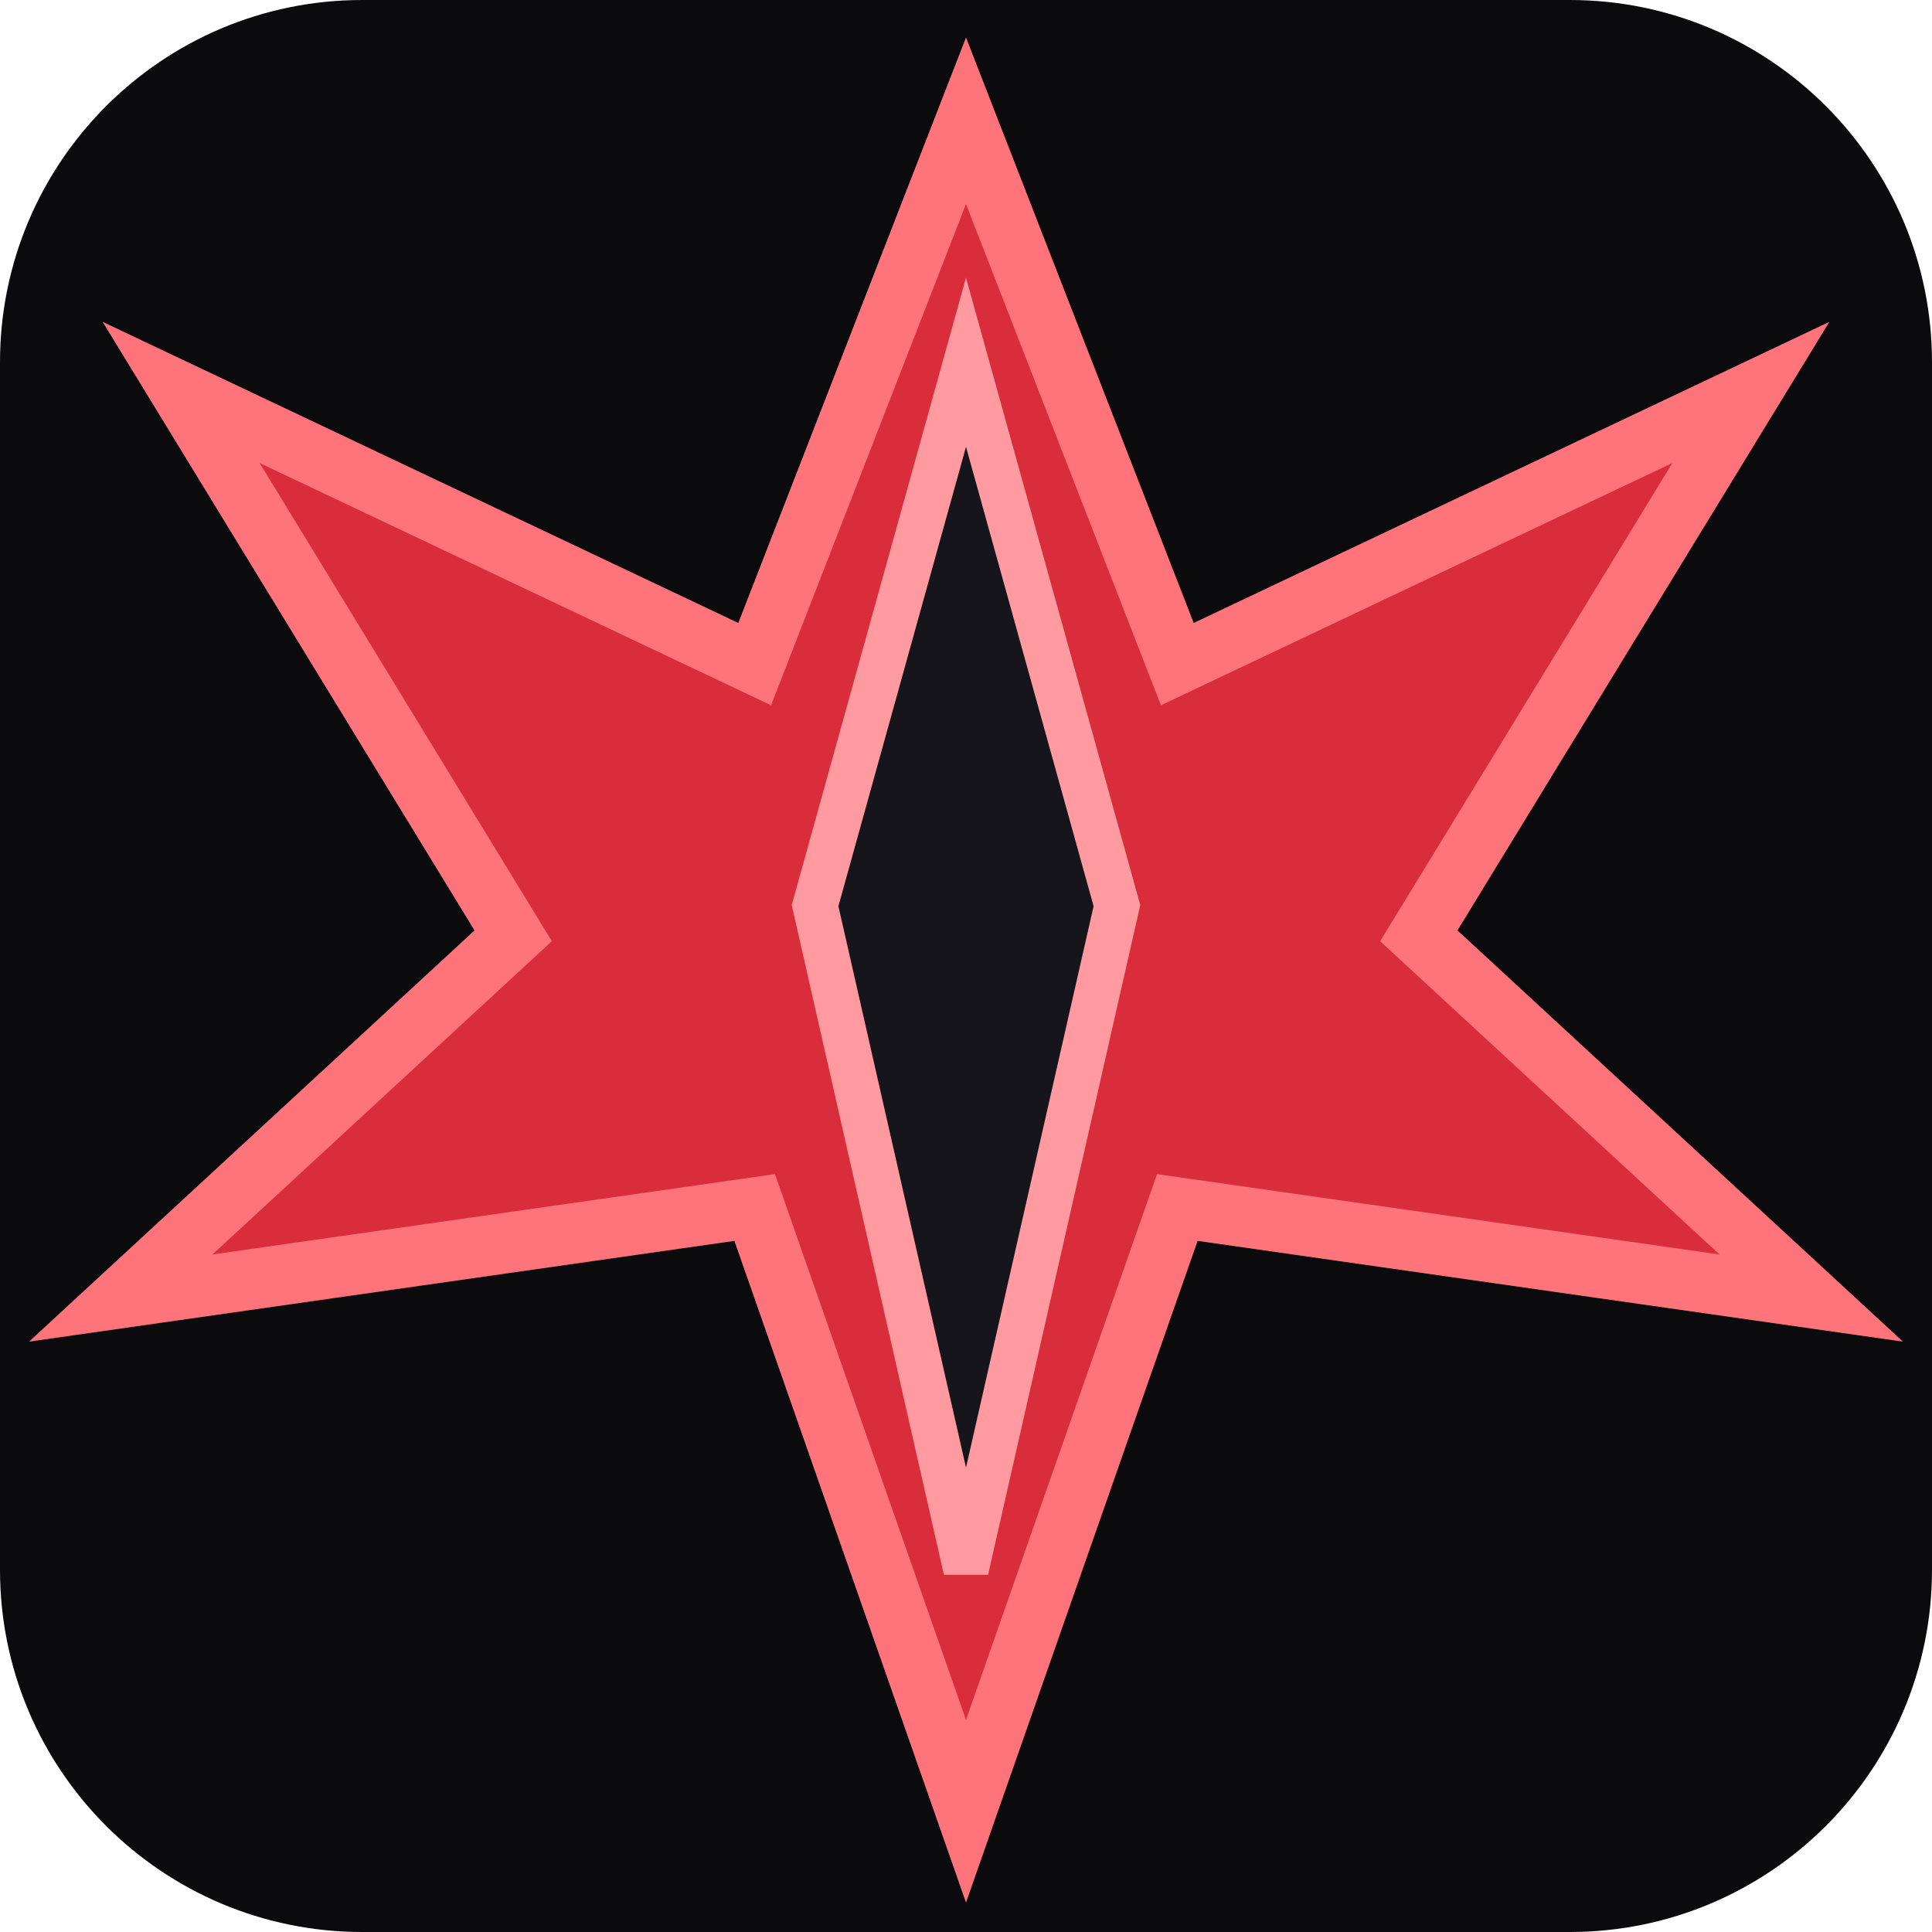
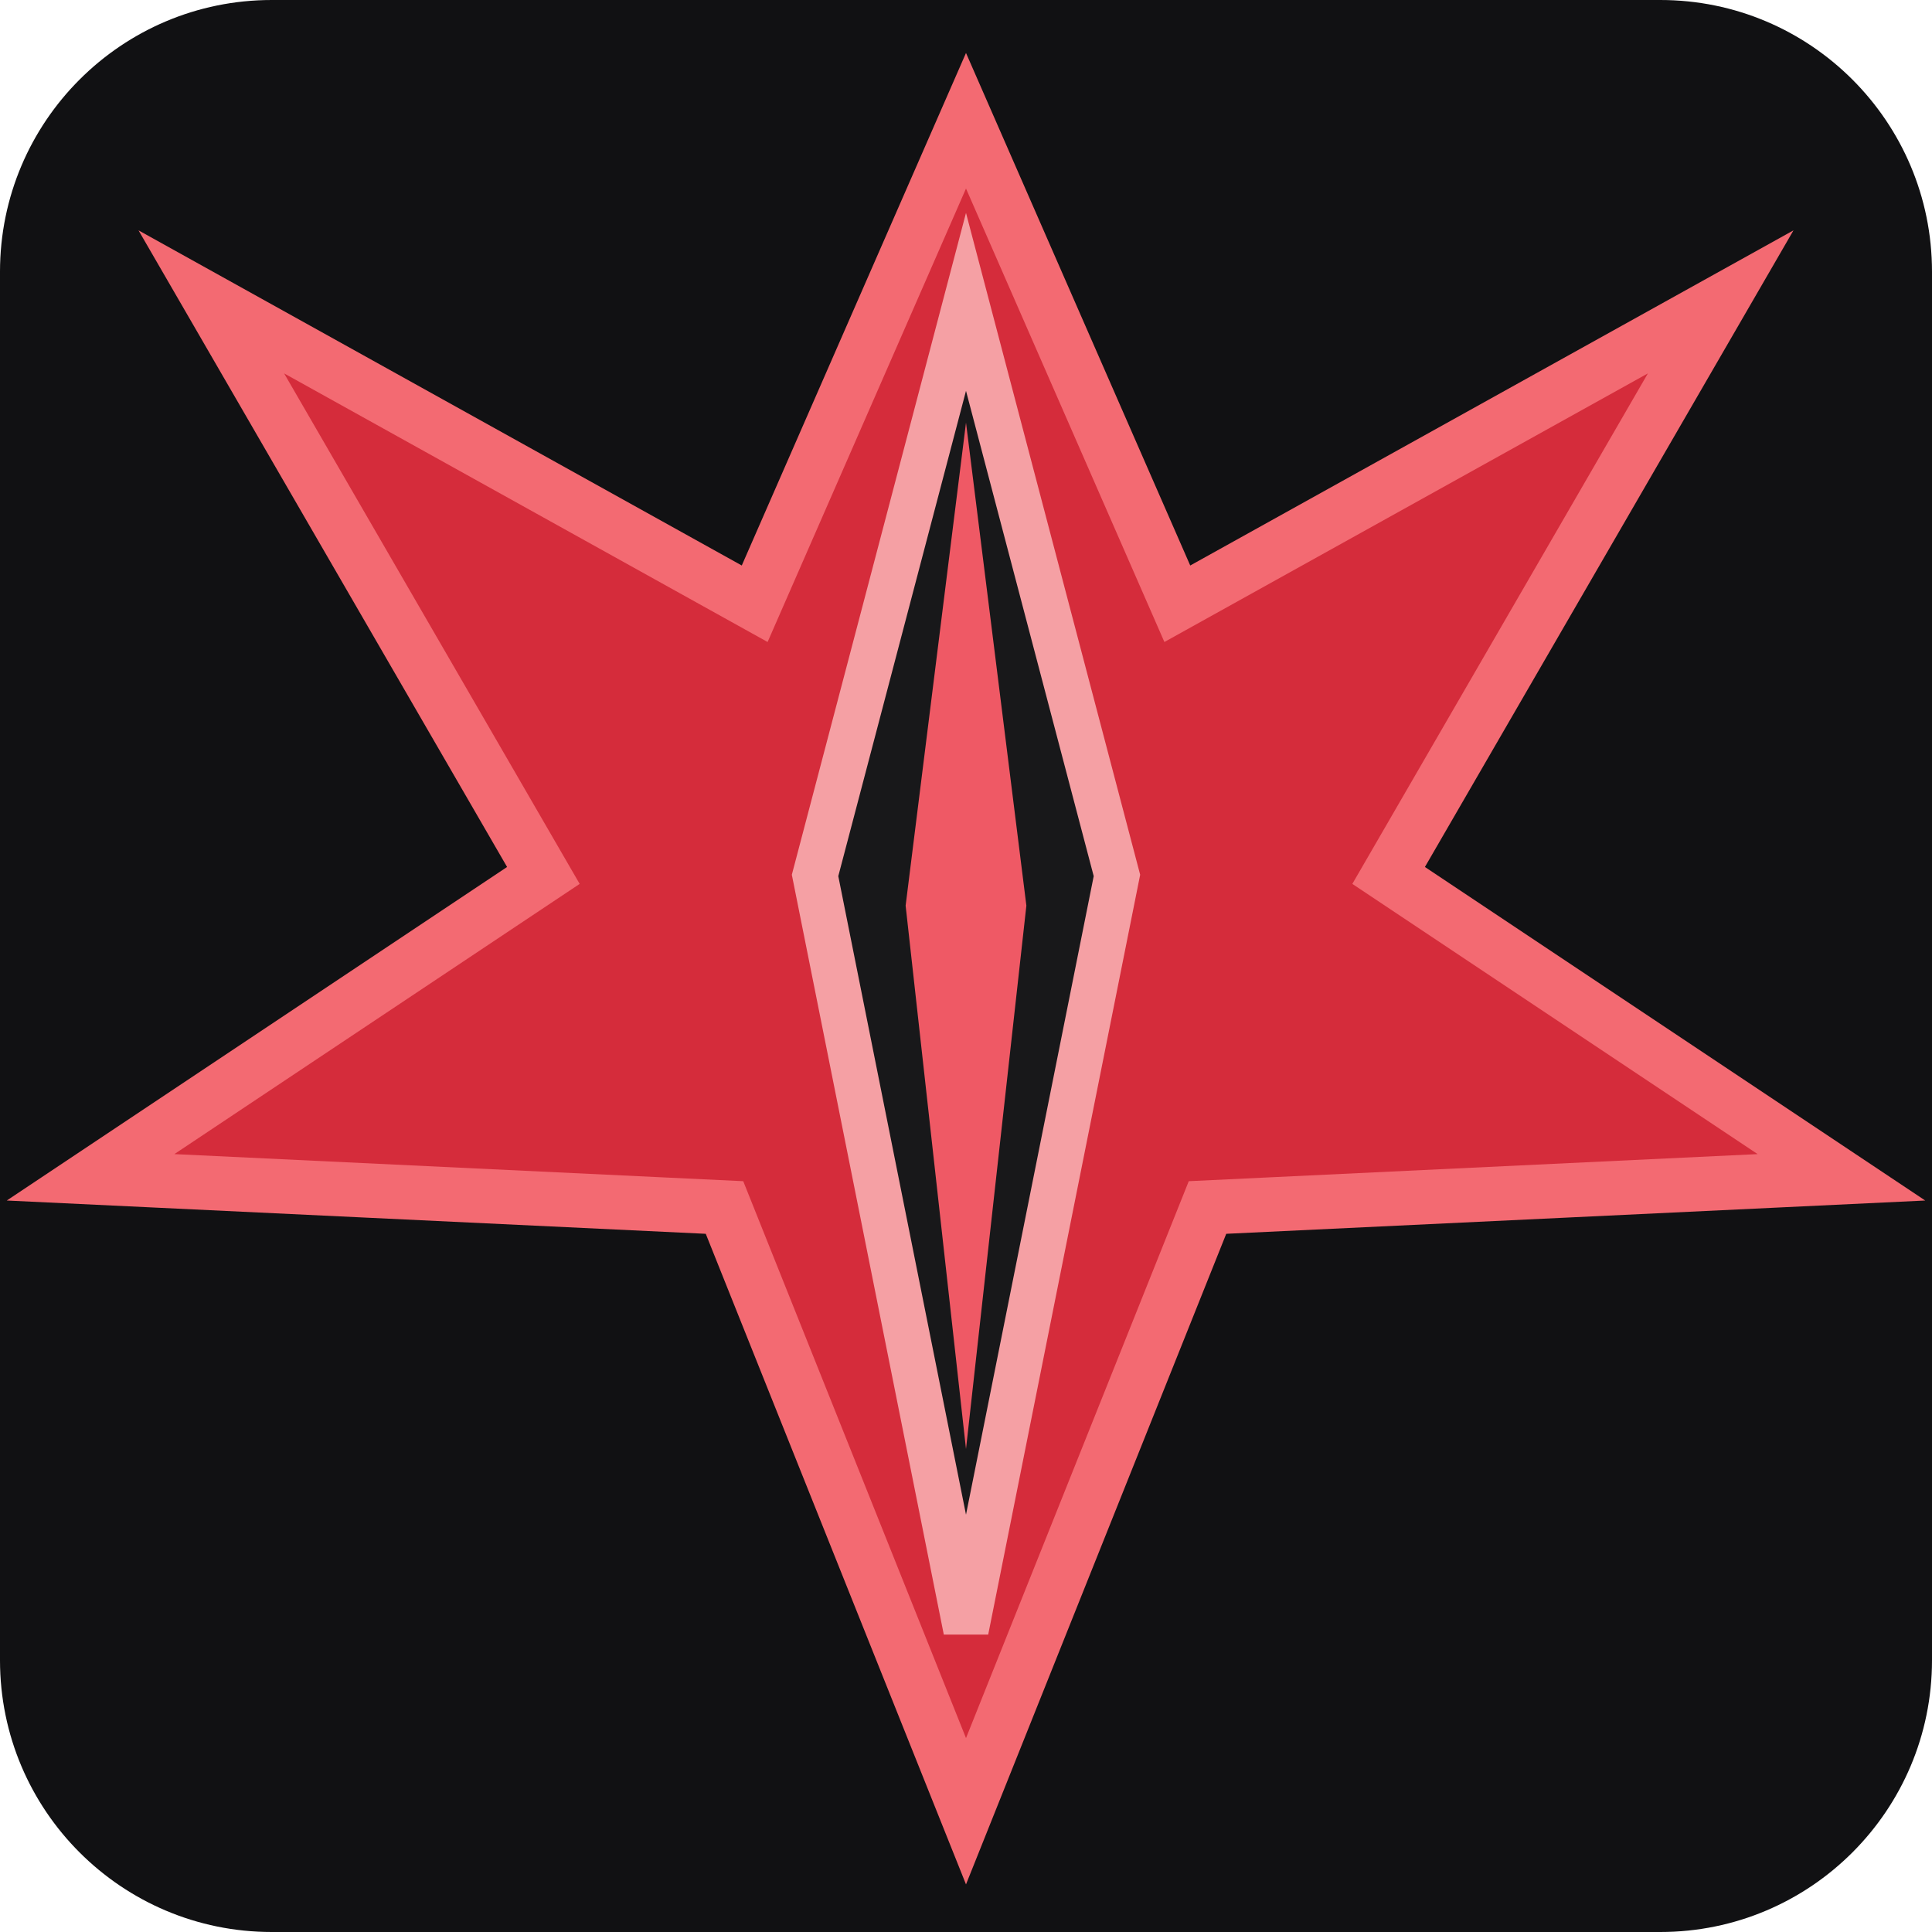
<svg xmlns="http://www.w3.org/2000/svg" viewBox="0 0 64 64">
-   <rect width="64" height="64" rx="12" fill="#0b0b0e" />
-   <path d="M32 4 39 22 58 13 47 31 60 43 39 40 32 60 25 40 4 43 17 31 6 13 25 22Z" fill="#d92d3b" stroke="#ff737b" stroke-width="2" />
-   <path d="M32 12 37 30 32 52 27 30Z" fill="#15151b" stroke="#ff9aa0" stroke-width="1.5" />
+   <rect width="64" height="64" rx="9" fill="#111113" />
+   <path d="M32 4 39 20 57 10 46 29 61 39 40 40 32 60 24 40 3 39 18 29 7 10 25 20Z" fill="#d52c3b" stroke="#f36a72" stroke-width="1.8" />
+   <path d="M32 10 37 29 32 54 27 29Z" fill="#18181a" stroke="#f5a0a4" stroke-width="1.5" />
+   <path d="M32 14 34 30 32 48 30 30Z" fill="#ef5965" />
</svg>
